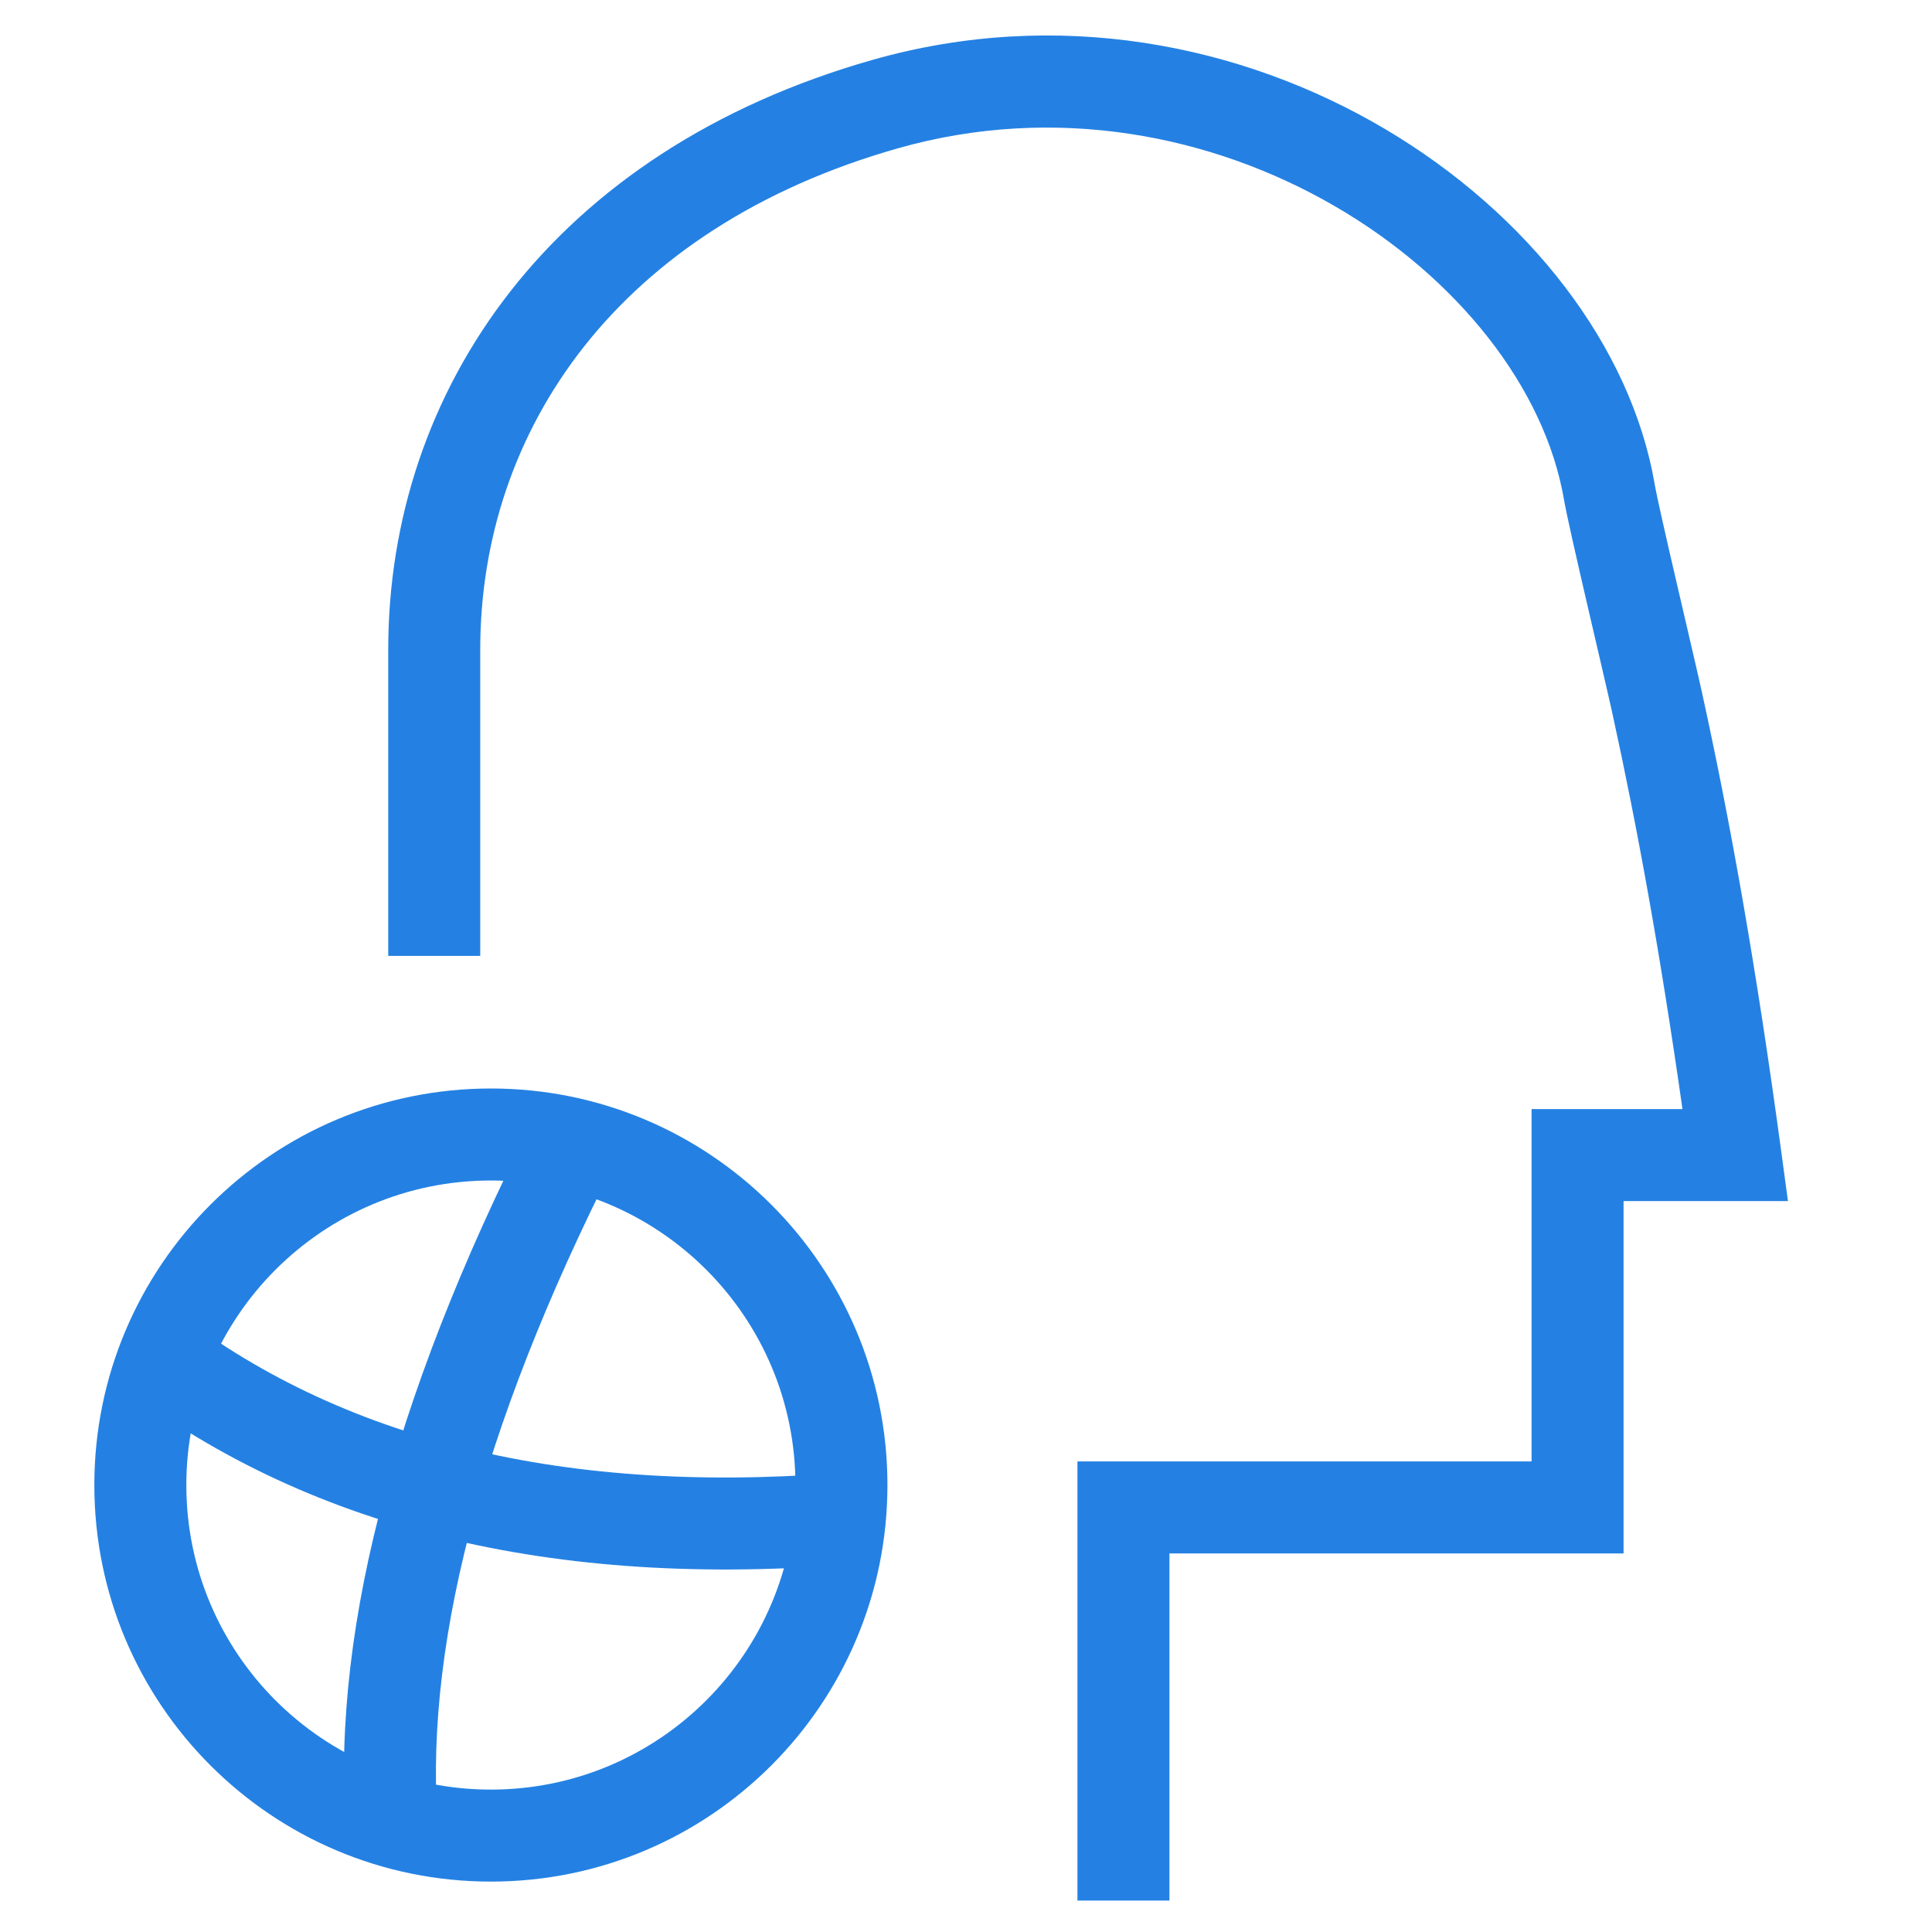
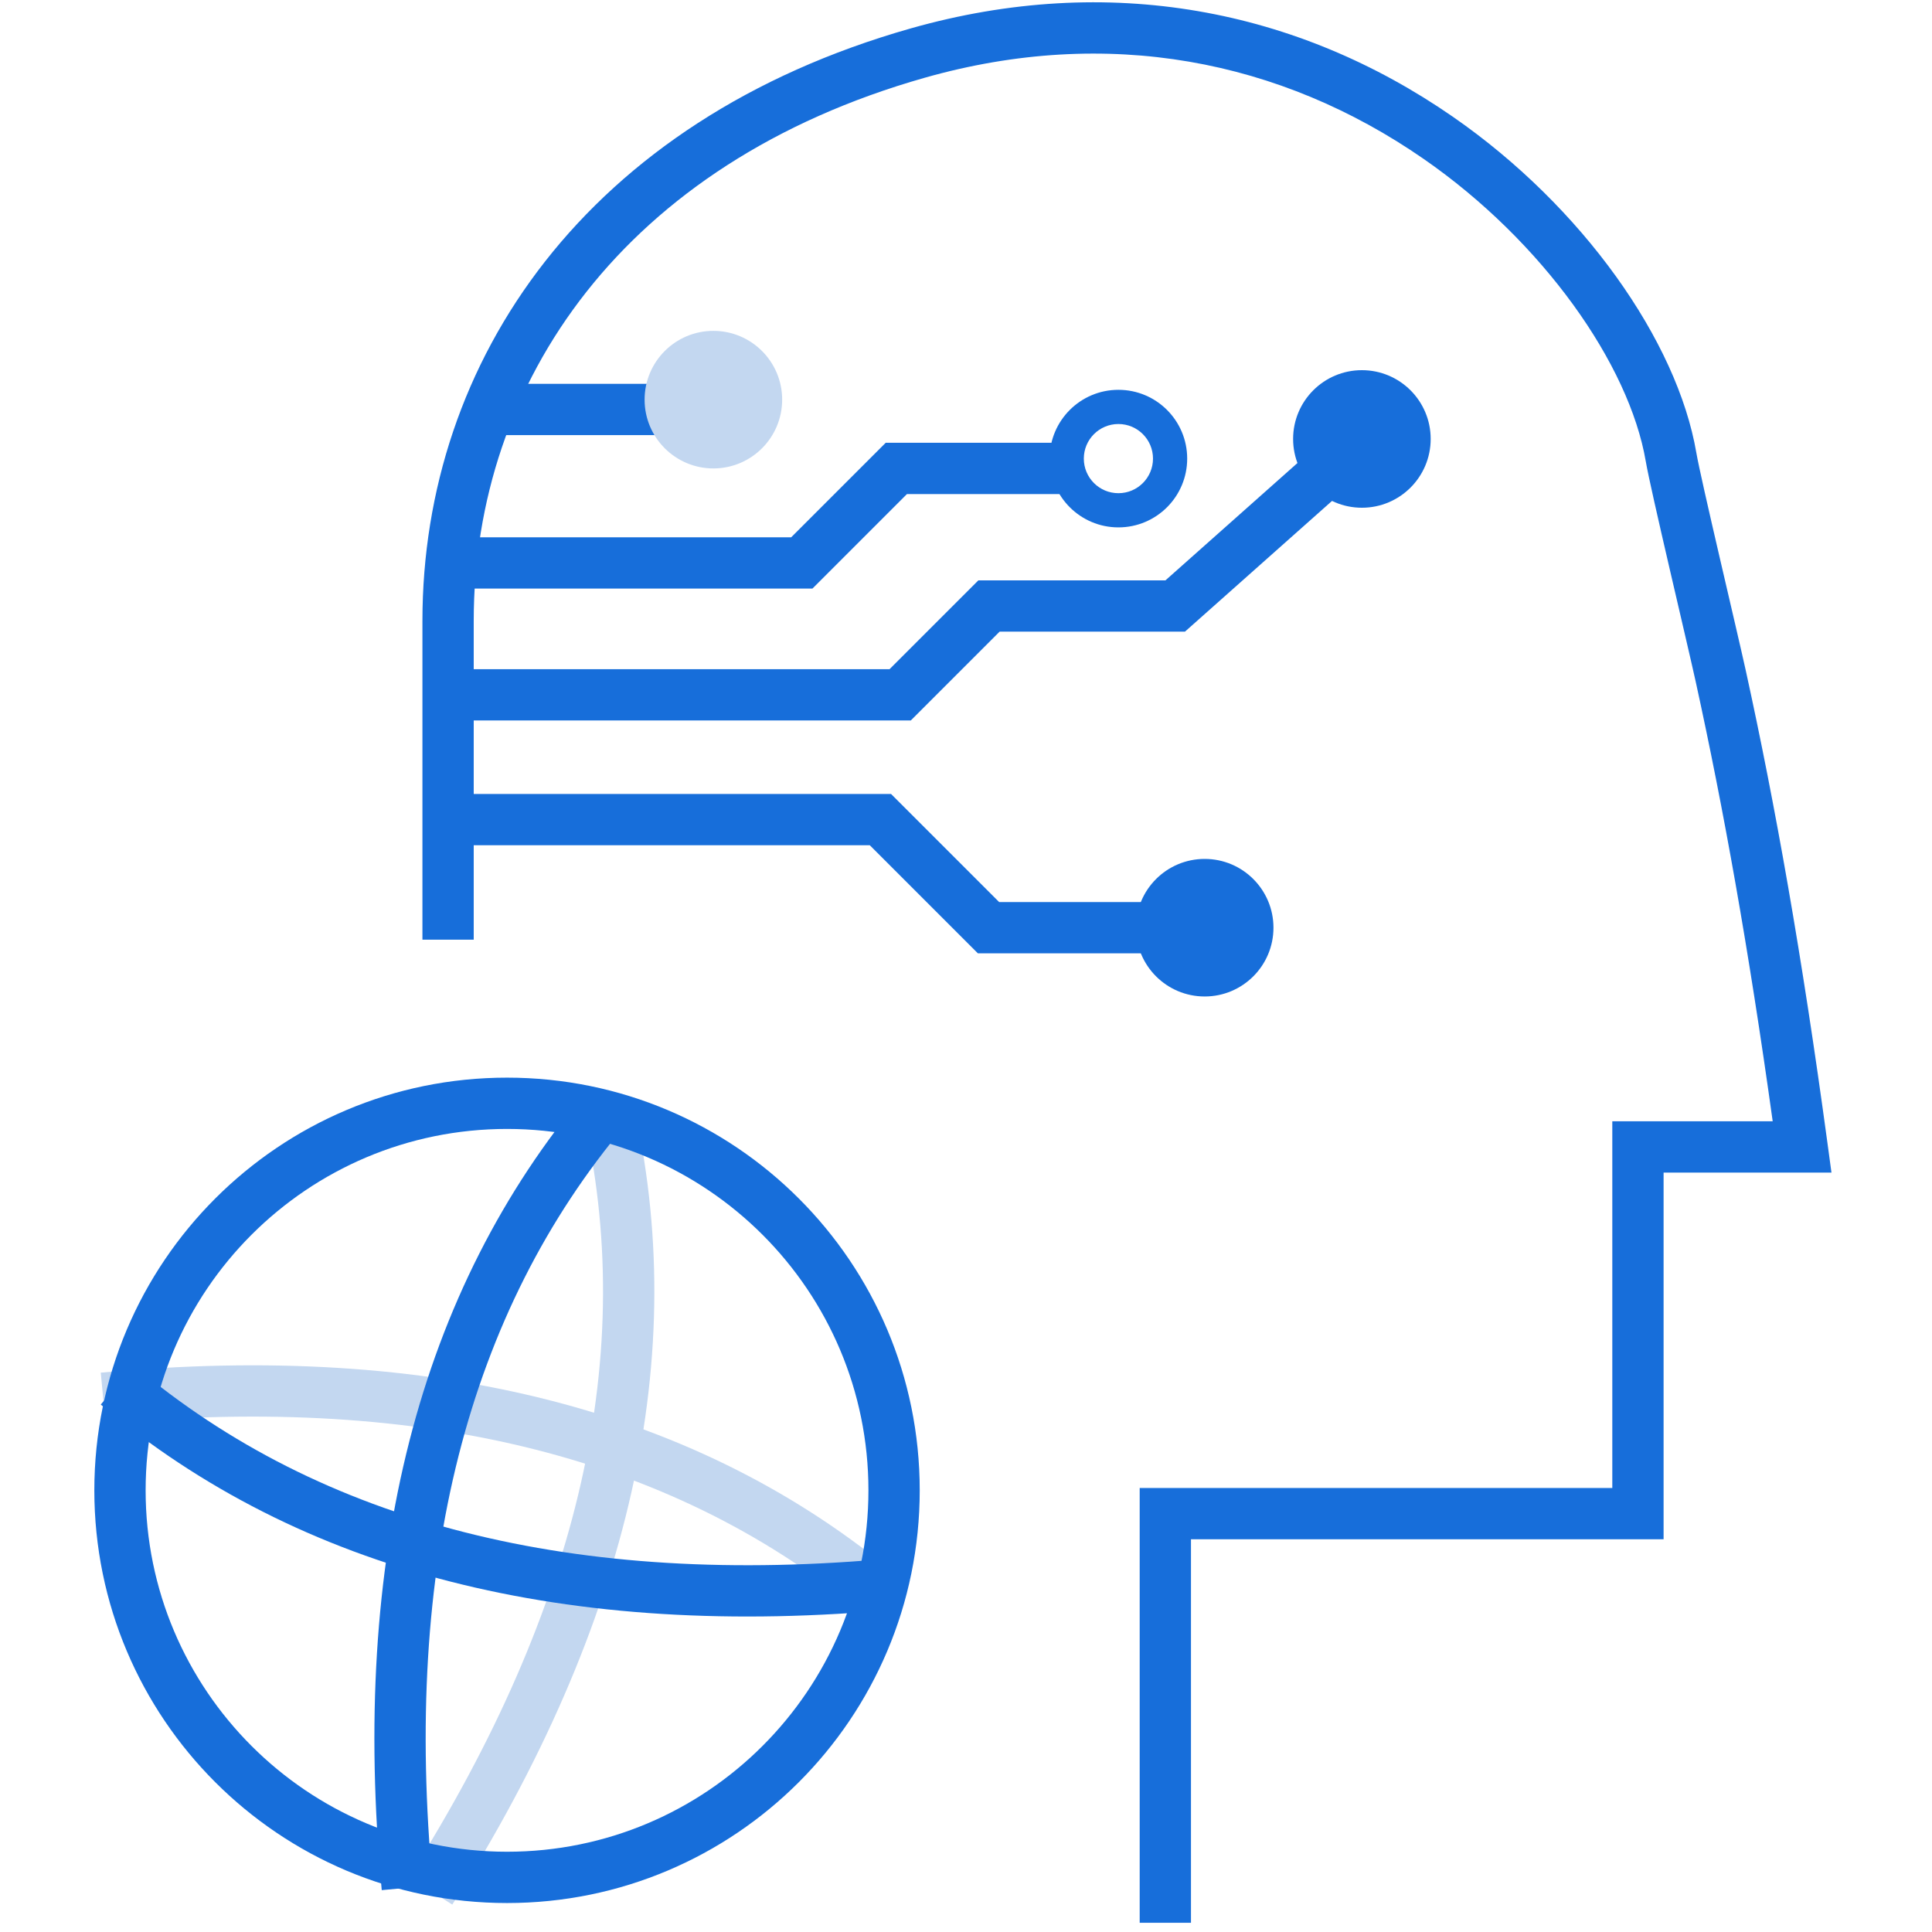
<svg xmlns="http://www.w3.org/2000/svg" width="1024px" height="1024px" viewBox="0 0 1024 1024" version="1.1">
  <defs />
  <g id="Page-1" stroke="none" stroke-width="1" fill="none" fill-rule="evenodd">
-     <g id="深度学习-简化" fill-rule="nonzero" fill="#2481e3">
-       <g id="Group" transform="translate(50, -11)">
-         <path d="M761.763,598.835 L761.763,785.583 L521.067,785.583 L521.067,1018.348 L569.829,1018.348 L569.829,834.345 L810.525,834.345 L810.525,647.597 L897.657,647.597 L893.907,619.94 C880.865,523.751 867.287,447.326 852.122,378.192 C847.557,357.379 829.271,280.852 827.047,267.807 C802.001,120.964 608.724,-12.975 412.63,42.686 C242.747,90.908 155.774,217.636 155.774,355.325 L155.774,517.661 L204.536,517.661 L204.536,355.325 C204.536,238.591 277.963,131.6 425.945,89.595 C593.148,42.135 758.652,156.826 778.979,276.005 C781.521,290.912 800.242,369.261 804.493,388.639 C817.9,449.763 830.061,516.788 841.745,598.835 L761.763,598.835 Z" id="Path-4" />
-         <path d="M238.933,592.267 C161.314,741.891 125.832,870.917 133.236,979.739 L181.885,976.429 C175.173,877.783 208.367,757.082 282.217,614.721 L238.933,592.267 Z" id="Path-28" />
-         <path d="M242.829,575.412 C164.822,677.508 133.801,810.782 149.109,974.071 L197.658,969.519 C183.424,817.694 211.616,696.581 281.576,605.017 L242.829,575.412 Z" id="Path-28" transform="translate(213.4471, 774.7412) rotate(-90) translate(-213.4471, -774.7412) " />
-         <path d="M210.181,959.525 C299.33,959.525 371.599,887.255 371.599,798.106 C371.599,708.957 299.33,636.687 210.181,636.687 C121.032,636.687 48.762,708.957 48.762,798.106 C48.762,887.255 121.032,959.525 210.181,959.525 Z M210.181,1008.287 C94.101,1008.287 0,914.185 0,798.106 C0,682.026 94.101,587.925 210.181,587.925 C326.26,587.925 420.361,682.026 420.361,798.106 C420.361,914.185 326.26,1008.287 210.181,1008.287 Z" id="Oval-15" />
+     <g id="深度学习">
+       <g id="Group" transform="translate(50, 1)">
+         <path d="M804.553,593.308 L804.553,787.658 L554.059,787.658 L554.059,1018.118 L581.245,1018.118 L581.245,814.844 L831.739,814.844 L831.739,620.494 L920.714,620.494 L918.623,605.075 C905.092,505.288 891.017,426.065 875.304,354.426 C870.629,333.113 851.493,253.03 849.101,239.005 C838.998,179.766 788.851,108.562 720.095,60.915 C637.694,3.812 537.746,-15.761 432.644,14.072 C261.137,62.754 173.896,189.873 173.896,328.104 L173.896,497.049 L201.081,497.049 L201.081,328.104 C201.081,201.556 280.77,85.441 440.068,40.224 C537.057,12.694 628.672,30.635 704.61,83.259 C767.688,126.972 813.512,192.039 822.302,243.575 C824.871,258.639 844.25,339.738 848.749,360.251 C863.49,427.455 876.785,501.459 889.566,593.308 L804.553,593.308 Z" id="Path-4" fill="#176EDA" fill-rule="nonzero" />
+         <polygon id="Path-39" fill="#176EDA" fill-rule="nonzero" points="208.321 229.621 322.897 229.621 322.897 202.436 208.321 202.436" />
+         <polygon id="Path-40" fill="#176EDA" fill-rule="nonzero" points="520.856 260.869 520.856 233.684 419.436 233.684 369.347 283.773 197.905 283.773 197.905 310.959 380.607 310.959 430.697 260.869" />
+         <polygon id="Path-42" fill="#176EDA" fill-rule="nonzero" points="578.05 333.784 675.659 247.02 657.598 226.701 567.714 306.598 468.562 306.598 421.486 353.674 197.905 353.674 197.905 380.86 427.116 380.86 432.747 380.86 479.823 333.784" />
+         <polygon id="Path-43" fill="#176EDA" fill-rule="nonzero" points="468.299 504.292 572.882 504.292 572.882 477.106 479.56 477.106 422.272 419.818 197.905 419.818 197.905 447.004 411.011 447.004" />
+         <circle id="Oval-6-Copy-3" fill="#176EDA" cx="588.506" cy="490.699" r="36.456" />
+         <circle id="Oval-6-Copy-7" fill="#176EDA" cx="671.834" cy="231.653" r="36.456" />
+         <path d="M542.779,260.401 C552.904,260.401 561.112,252.193 561.112,242.069 C561.112,231.944 552.904,223.736 542.779,223.736 C532.655,223.736 524.447,231.944 524.447,242.069 C524.447,252.193 532.655,260.401 542.779,260.401 Z M542.779,278.525 C522.645,278.525 506.323,262.203 506.323,242.069 C506.323,221.934 522.645,205.612 542.779,205.612 C562.914,205.612 579.235,221.934 579.235,242.069 C579.235,262.203 562.914,278.525 542.779,278.525 Z" id="Oval-6-Copy-8" fill="#176EDA" fill-rule="nonzero" />
+         <circle id="Oval-6-Copy-9" fill="#C3D7F0" cx="328.105" cy="210.82" r="36.456" />
+         <path d="M260.785,577.621 C171.835,683.248 135.809,824.582 152.331,1000.814 L179.398,998.277 C163.515,828.851 197.7,694.739 281.58,595.132 L260.785,577.621 Z" id="Path-28" fill="#C3D7F0" fill-rule="nonzero" transform="translate(215.0081, 789.2174) rotate(-270) translate(-215.0081, -789.2174) " />
+         <path d="M275.712,579.882 C186.762,685.509 150.736,826.843 167.258,1003.076 L194.325,1000.538 C178.441,831.113 212.627,697 296.506,597.393 L275.712,579.882 Z" id="Path-28-Copy" fill="#C3D7F0" fill-rule="nonzero" transform="translate(229.9347, 791.4787) scale(-1, 1) rotate(-27) translate(-229.9347, -791.4787) " />
+         <path d="M260.785,577.621 C171.835,683.248 135.809,824.582 152.331,1000.814 L179.398,998.277 C163.515,828.851 197.7,694.739 281.58,595.132 L260.785,577.621 Z" id="Path-28" fill="#176EDA" fill-rule="nonzero" transform="translate(215.0081, 789.2174) rotate(-90) translate(-215.0081, -789.2174) " />
+         <path d="M260.785,577.621 C171.835,683.248 135.809,824.582 152.331,1000.814 L179.398,998.277 C163.515,828.851 197.7,694.739 281.58,595.132 L260.785,577.621 Z" id="Path-28" fill="#176EDA" fill-rule="nonzero" />
+         <path d="M218.737,980.461 C324.527,980.461 410.287,894.701 410.287,788.91 C410.287,683.12 324.527,597.359 218.737,597.359 C112.946,597.359 27.186,683.12 27.186,788.91 C27.186,894.701 112.946,980.461 218.737,980.461 Z M218.737,1007.647 C97.932,1007.647 0,909.715 0,788.91 C0,668.105 97.932,570.174 218.737,570.174 C339.542,570.174 437.473,668.105 437.473,788.91 C437.473,909.715 339.542,1007.647 218.737,1007.647 Z" id="Oval-15" fill="#176EDA" fill-rule="nonzero" />
      </g>
    </g>
  </g>
</svg>
